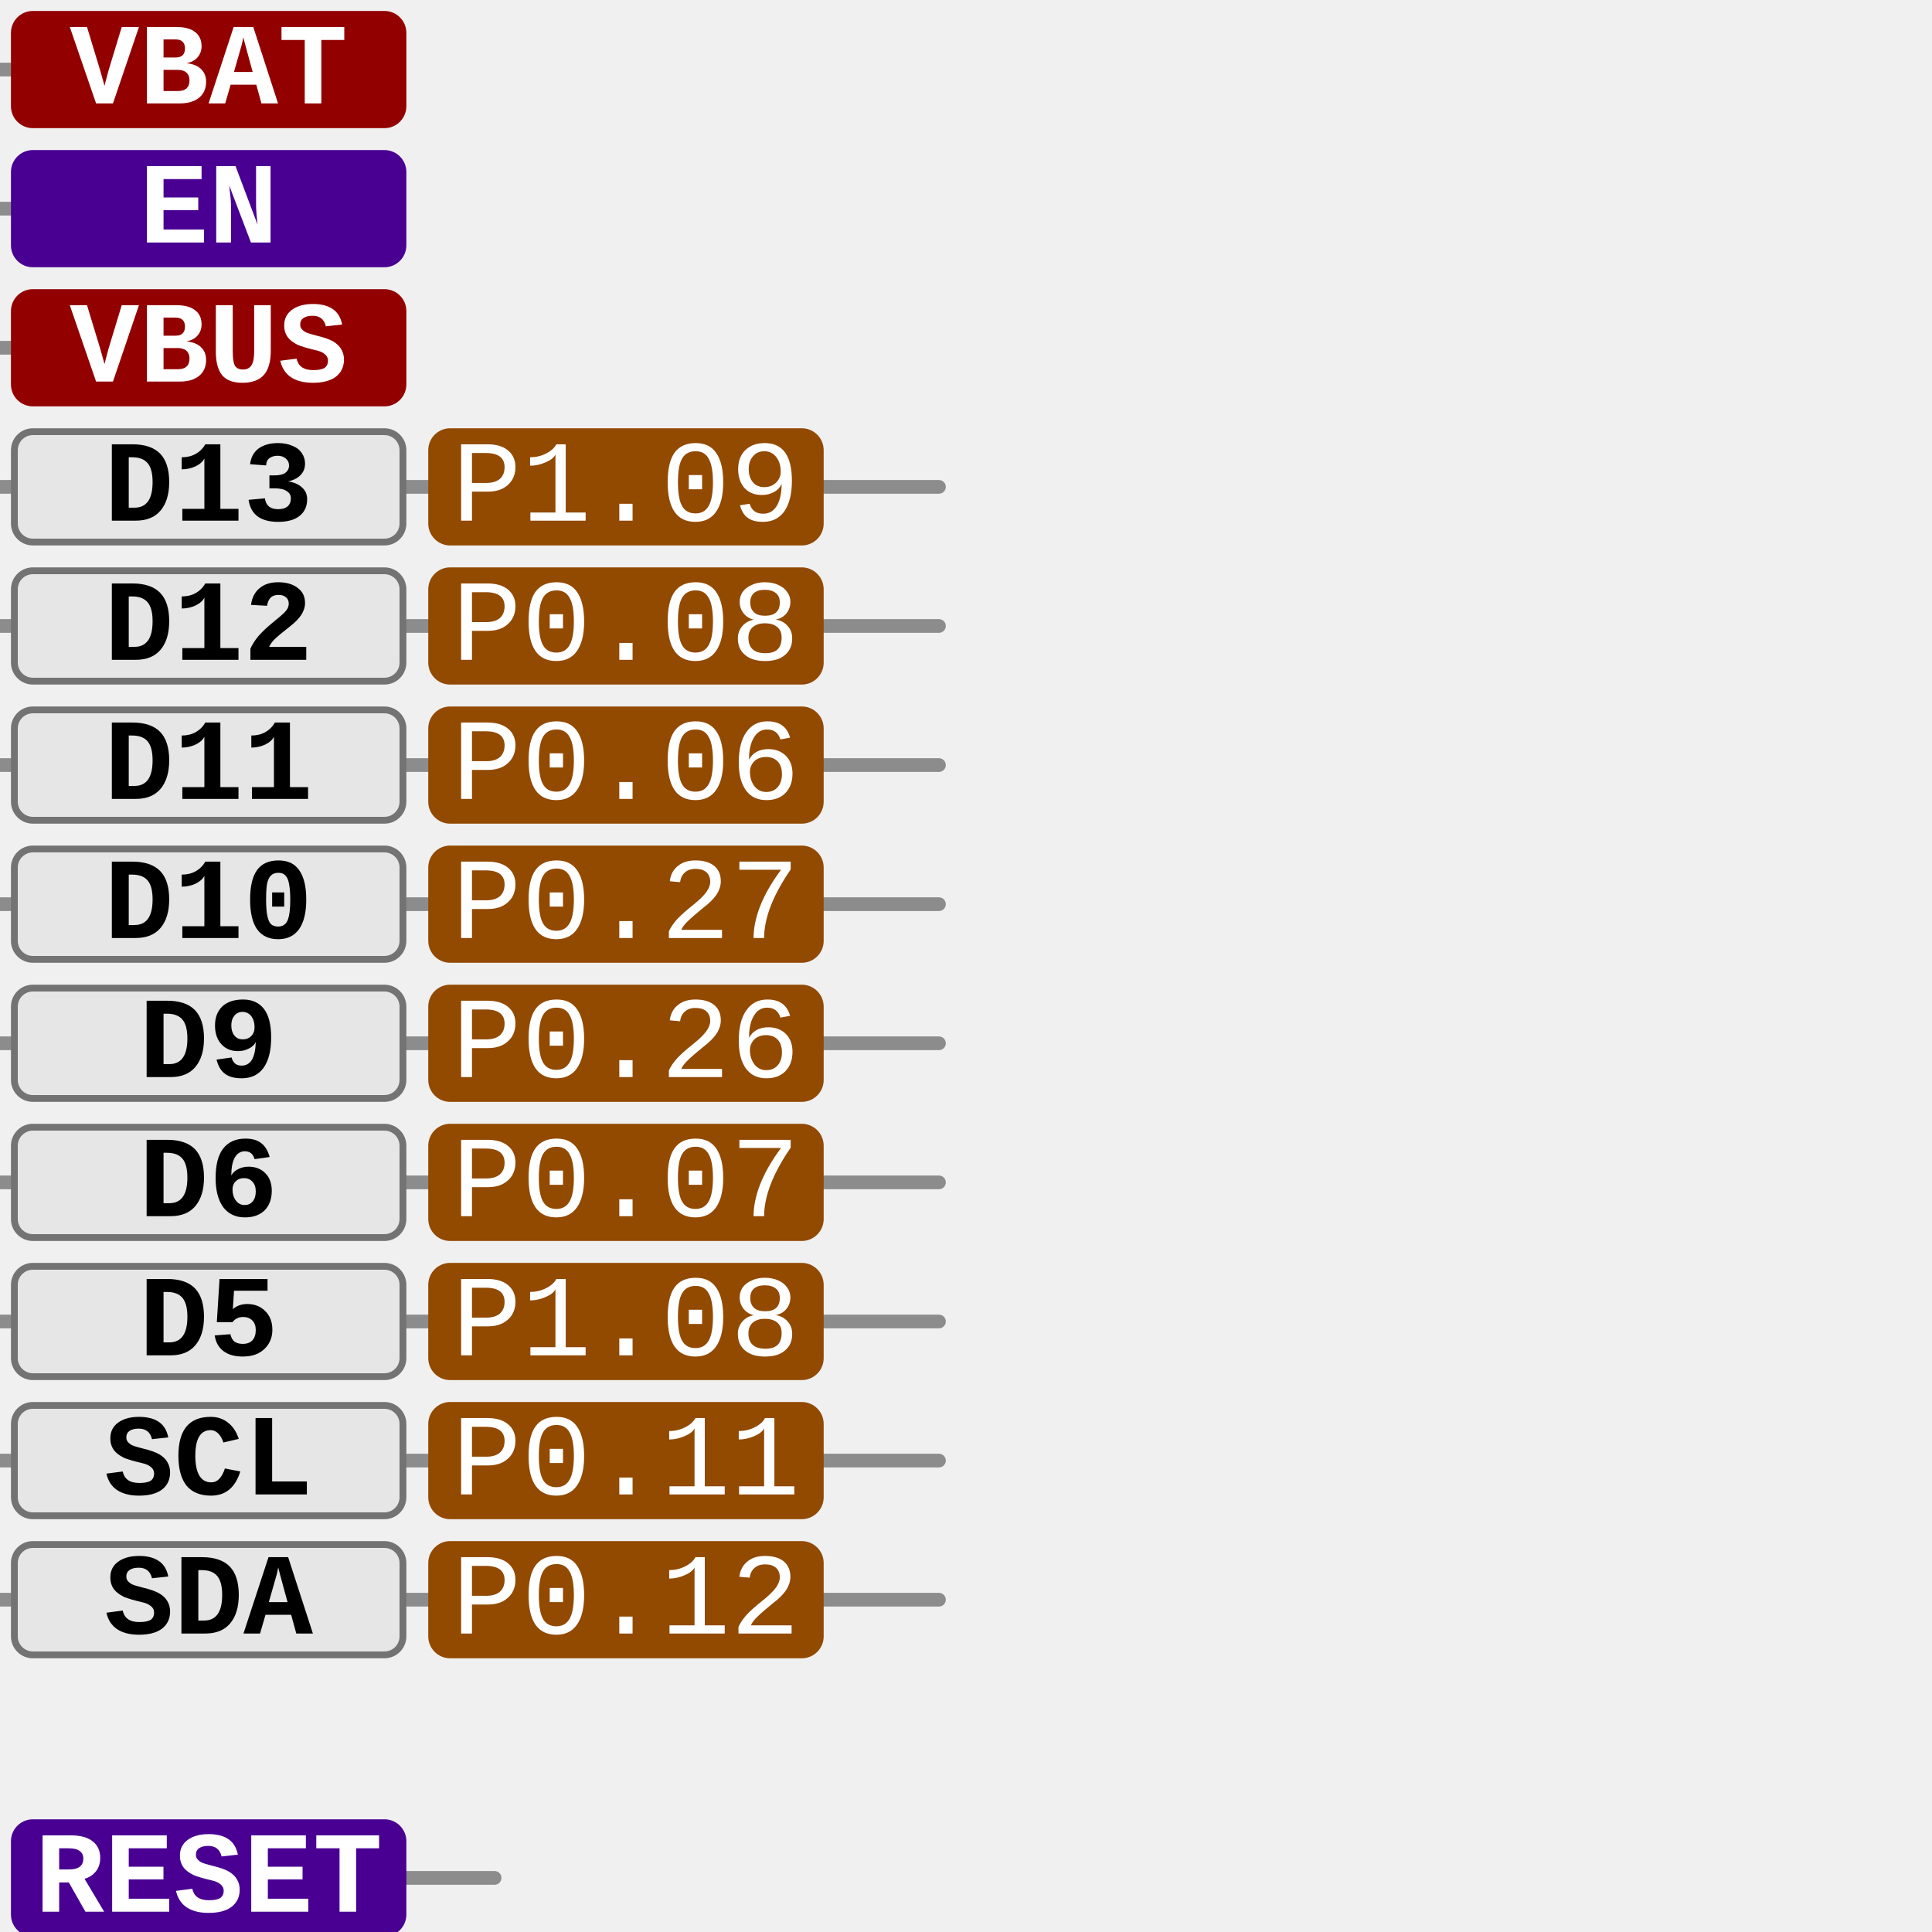
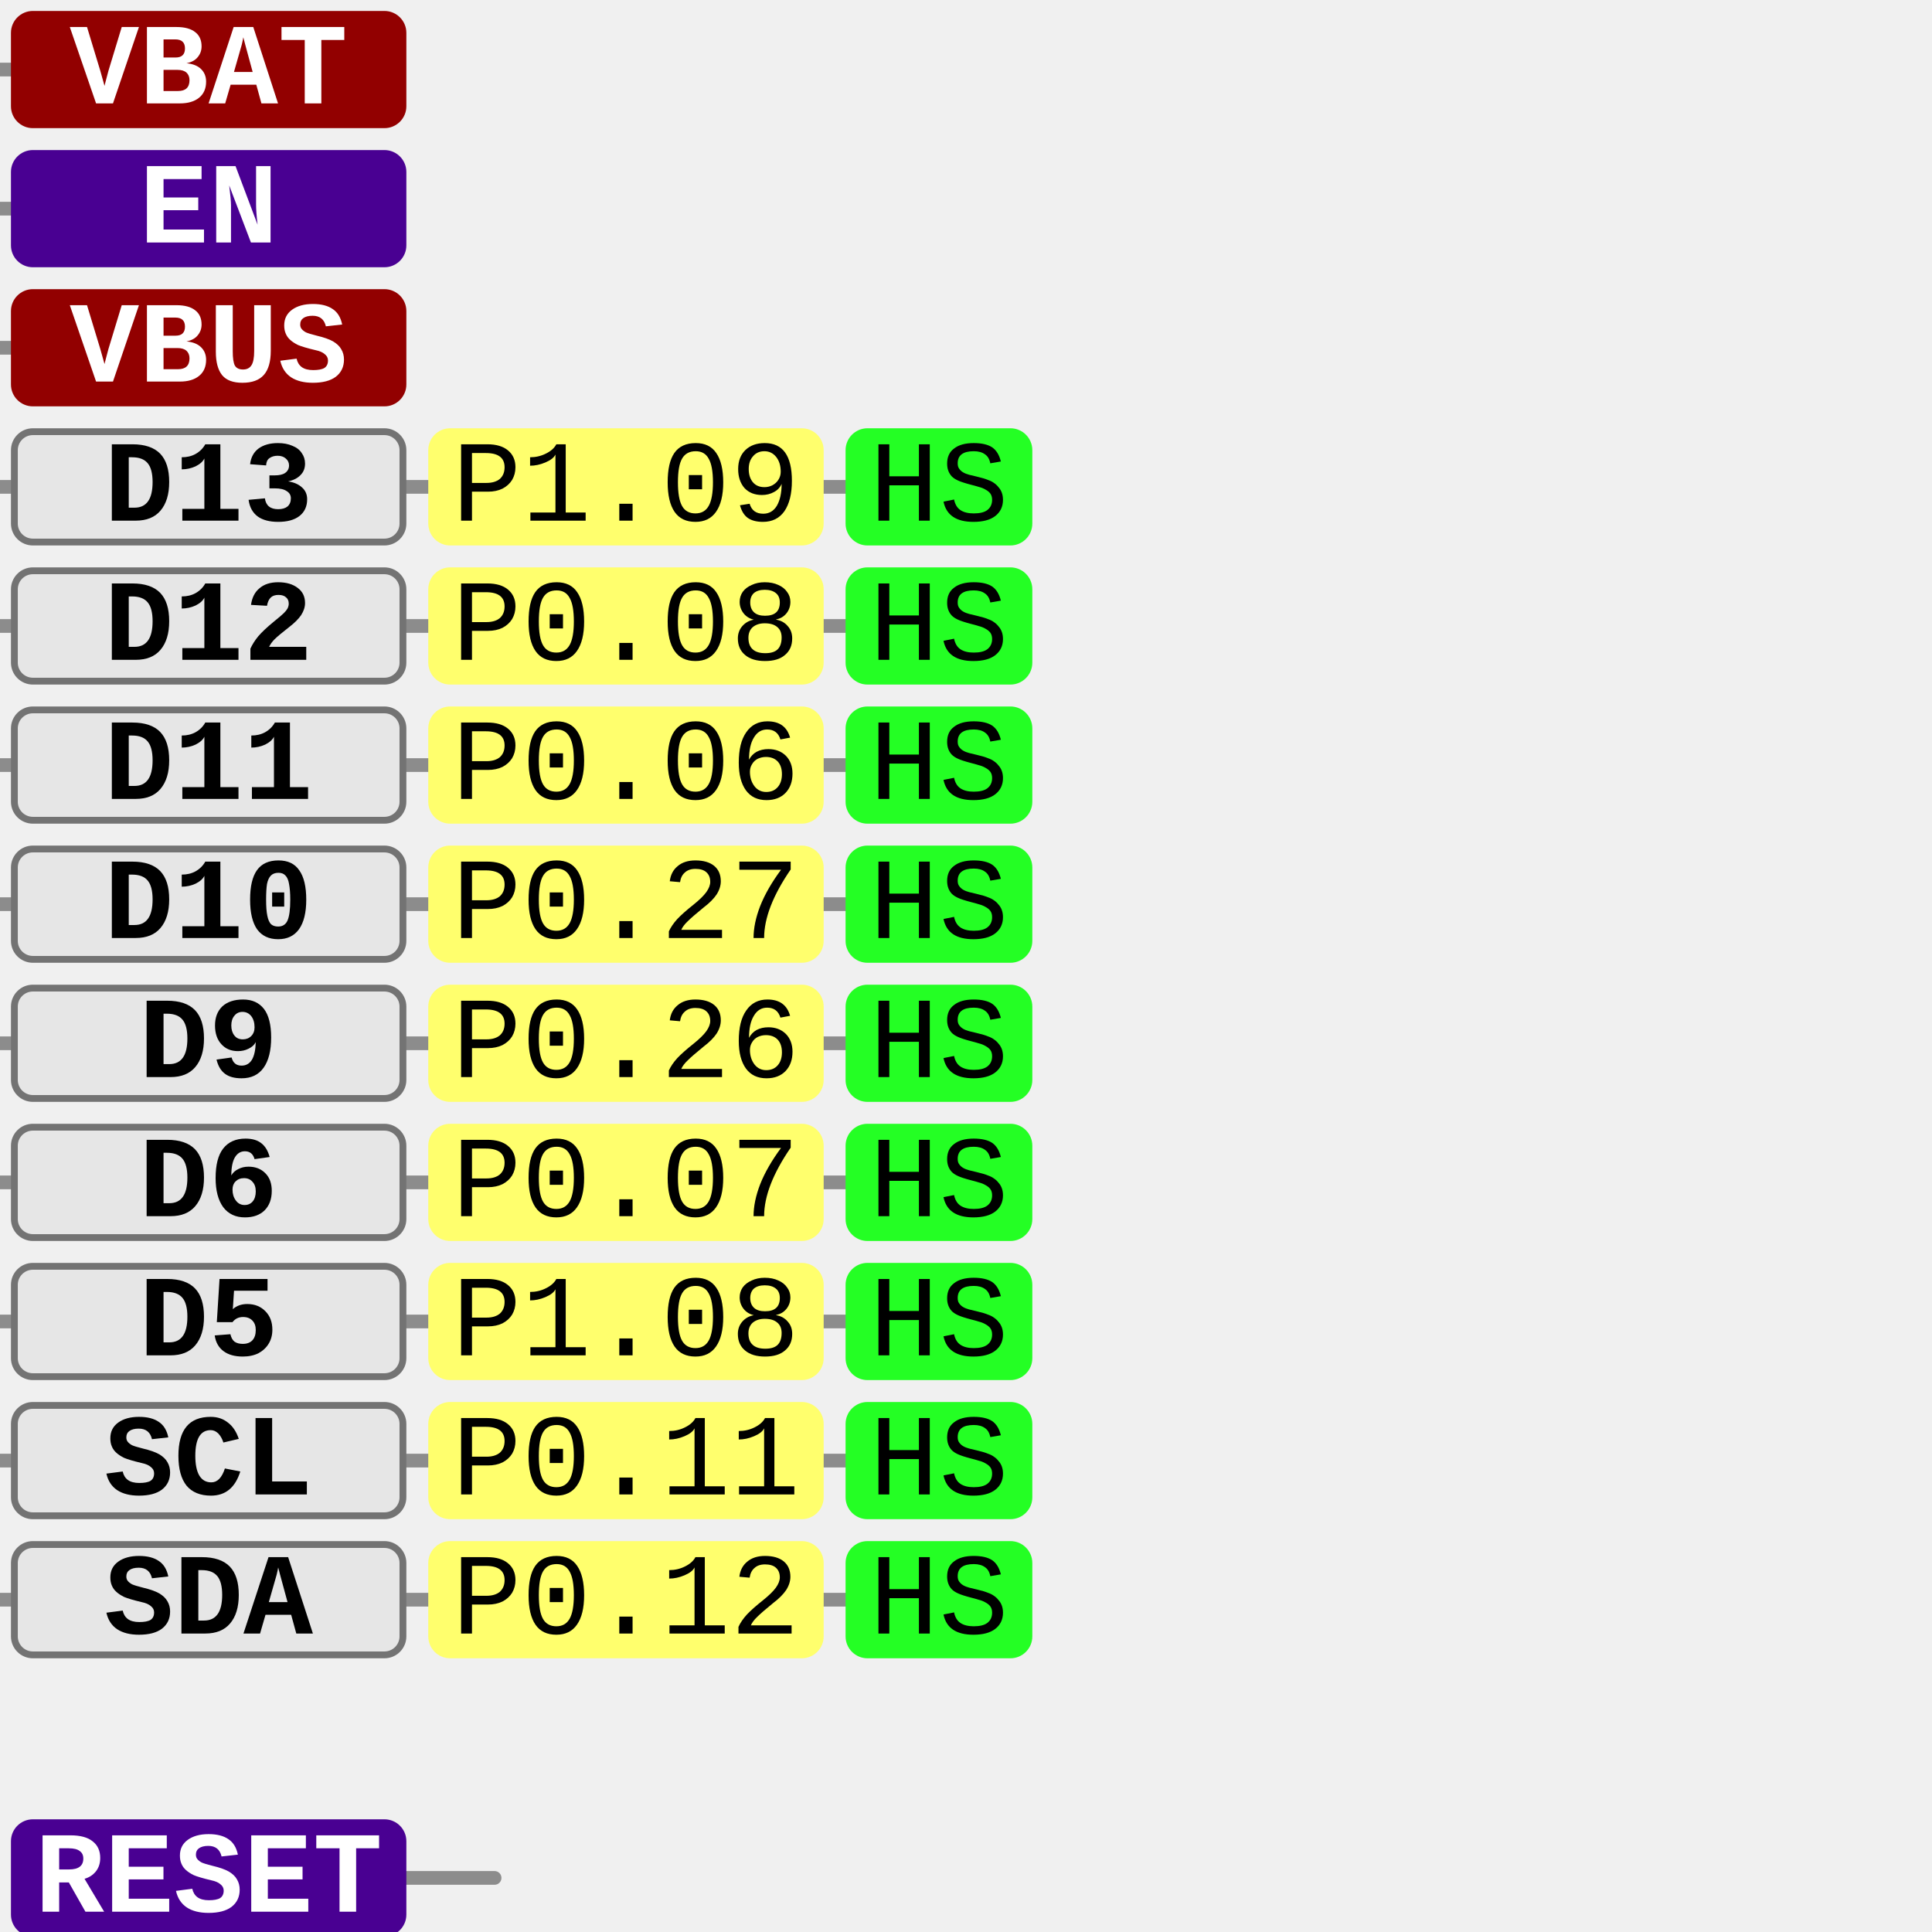
<svg xmlns="http://www.w3.org/2000/svg" baseProfile="tiny" height="100" version="1.2" width="100">
  <defs />
  <g>
    <line stroke="#8C8C8C" stroke-linecap="round" stroke-width="0.709" x1="-4" x2="10.8" y1="3.6" y2="3.6" />
    <rect fill="#920000" height="6.066" rx="1.134" ry="1.134" width="20.466" x="0.567" y="0.567" />
    <text fill="white" font-family="Courier New" font-size="6" font-weight="bold" text-anchor="middle" x="10.8" y="5.35">VBAT</text>
  </g>
  <g>
    <line stroke="#8C8C8C" stroke-linecap="round" stroke-width="0.709" x1="-4" x2="10.8" y1="10.8" y2="10.8" />
    <rect fill="#490092" height="6.066" rx="1.134" ry="1.134" width="20.466" x="0.567" y="7.767" />
    <text fill="white" font-family="Courier New" font-size="6" font-weight="bold" text-anchor="middle" x="10.8" y="12.55">EN</text>
  </g>
  <g>
    <line stroke="#8C8C8C" stroke-linecap="round" stroke-width="0.709" x1="-4" x2="10.8" y1="18.0" y2="18.0" />
    <rect fill="#920000" height="6.066" rx="1.134" ry="1.134" width="20.466" x="0.567" y="14.967" />
    <text fill="white" font-family="Courier New" font-size="6" font-weight="bold" text-anchor="middle" x="10.8" y="19.75">VBUS</text>
  </g>
  <g>
-     <line stroke="#8C8C8C" stroke-linecap="round" stroke-width="0.709" x1="-4" x2="48.6" y1="25.2" y2="25.2" />
+     <line stroke="#8C8C8C" stroke-linecap="round" stroke-width="0.709" x1="-4" x2="52.2" y1="25.2" y2="25.2" />
    <rect fill="#E6E6E6" height="5.712" rx="0.957" ry="0.957" stroke="#737373" stroke-width="0.354" width="20.112" x="0.744" y="22.344" />
    <text fill="black" font-family="Courier New" font-size="6" font-weight="bold" text-anchor="middle" x="10.8" y="26.95">D13</text>
-     <rect fill="#924900" height="6.066" rx="1.134" ry="1.134" width="20.466" x="22.167" y="22.167" />
-     <text fill="white" font-family="Courier New" font-size="6" text-anchor="middle" x="32.4" y="26.95">P1.09</text>
-   </g>
-   <g>
-     <line stroke="#8C8C8C" stroke-linecap="round" stroke-width="0.709" x1="-4" x2="48.6" y1="32.4" y2="32.4" />
+     <rect fill="#FFFF6D" height="6.066" rx="1.134" ry="1.134" width="20.466" x="22.167" y="22.167" />
+     <text fill="black" font-family="Courier New" font-size="6" text-anchor="middle" x="32.4" y="26.95">P1.09</text>
+     <rect fill="#24FF24" height="6.066" rx="1.134" ry="1.134" width="9.666" x="43.767" y="22.167" />
+     <text fill="black" font-family="Courier New" font-size="6" text-anchor="middle" x="48.6" y="26.95">HS</text>
+   </g>
+   <g>
+     <line stroke="#8C8C8C" stroke-linecap="round" stroke-width="0.709" x1="-4" x2="52.2" y1="32.4" y2="32.4" />
    <rect fill="#E6E6E6" height="5.712" rx="0.957" ry="0.957" stroke="#737373" stroke-width="0.354" width="20.112" x="0.744" y="29.544" />
    <text fill="black" font-family="Courier New" font-size="6" font-weight="bold" text-anchor="middle" x="10.8" y="34.15">D12</text>
-     <rect fill="#924900" height="6.066" rx="1.134" ry="1.134" width="20.466" x="22.167" y="29.367" />
-     <text fill="white" font-family="Courier New" font-size="6" text-anchor="middle" x="32.4" y="34.15">P0.08</text>
-   </g>
-   <g>
-     <line stroke="#8C8C8C" stroke-linecap="round" stroke-width="0.709" x1="-4" x2="48.6" y1="39.6" y2="39.6" />
+     <rect fill="#FFFF6D" height="6.066" rx="1.134" ry="1.134" width="20.466" x="22.167" y="29.367" />
+     <text fill="black" font-family="Courier New" font-size="6" text-anchor="middle" x="32.4" y="34.15">P0.08</text>
+     <rect fill="#24FF24" height="6.066" rx="1.134" ry="1.134" width="9.666" x="43.767" y="29.367" />
+     <text fill="black" font-family="Courier New" font-size="6" text-anchor="middle" x="48.6" y="34.15">HS</text>
+   </g>
+   <g>
+     <line stroke="#8C8C8C" stroke-linecap="round" stroke-width="0.709" x1="-4" x2="52.2" y1="39.6" y2="39.6" />
    <rect fill="#E6E6E6" height="5.712" rx="0.957" ry="0.957" stroke="#737373" stroke-width="0.354" width="20.112" x="0.744" y="36.744" />
    <text fill="black" font-family="Courier New" font-size="6" font-weight="bold" text-anchor="middle" x="10.8" y="41.35">D11</text>
-     <rect fill="#924900" height="6.066" rx="1.134" ry="1.134" width="20.466" x="22.167" y="36.567" />
-     <text fill="white" font-family="Courier New" font-size="6" text-anchor="middle" x="32.4" y="41.35">P0.06</text>
-   </g>
-   <g>
-     <line stroke="#8C8C8C" stroke-linecap="round" stroke-width="0.709" x1="-4" x2="48.6" y1="46.8" y2="46.8" />
+     <rect fill="#FFFF6D" height="6.066" rx="1.134" ry="1.134" width="20.466" x="22.167" y="36.567" />
+     <text fill="black" font-family="Courier New" font-size="6" text-anchor="middle" x="32.4" y="41.35">P0.06</text>
+     <rect fill="#24FF24" height="6.066" rx="1.134" ry="1.134" width="9.666" x="43.767" y="36.567" />
+     <text fill="black" font-family="Courier New" font-size="6" text-anchor="middle" x="48.6" y="41.35">HS</text>
+   </g>
+   <g>
+     <line stroke="#8C8C8C" stroke-linecap="round" stroke-width="0.709" x1="-4" x2="52.2" y1="46.8" y2="46.8" />
    <rect fill="#E6E6E6" height="5.712" rx="0.957" ry="0.957" stroke="#737373" stroke-width="0.354" width="20.112" x="0.744" y="43.944" />
    <text fill="black" font-family="Courier New" font-size="6" font-weight="bold" text-anchor="middle" x="10.8" y="48.55">D10</text>
-     <rect fill="#924900" height="6.066" rx="1.134" ry="1.134" width="20.466" x="22.167" y="43.767" />
-     <text fill="white" font-family="Courier New" font-size="6" text-anchor="middle" x="32.4" y="48.55">P0.27</text>
-   </g>
-   <g>
-     <line stroke="#8C8C8C" stroke-linecap="round" stroke-width="0.709" x1="-4" x2="48.6" y1="54.0" y2="54.0" />
+     <rect fill="#FFFF6D" height="6.066" rx="1.134" ry="1.134" width="20.466" x="22.167" y="43.767" />
+     <text fill="black" font-family="Courier New" font-size="6" text-anchor="middle" x="32.4" y="48.55">P0.27</text>
+     <rect fill="#24FF24" height="6.066" rx="1.134" ry="1.134" width="9.666" x="43.767" y="43.767" />
+     <text fill="black" font-family="Courier New" font-size="6" text-anchor="middle" x="48.6" y="48.55">HS</text>
+   </g>
+   <g>
+     <line stroke="#8C8C8C" stroke-linecap="round" stroke-width="0.709" x1="-4" x2="52.2" y1="54.0" y2="54.0" />
    <rect fill="#E6E6E6" height="5.712" rx="0.957" ry="0.957" stroke="#737373" stroke-width="0.354" width="20.112" x="0.744" y="51.144" />
    <text fill="black" font-family="Courier New" font-size="6" font-weight="bold" text-anchor="middle" x="10.8" y="55.75">D9</text>
-     <rect fill="#924900" height="6.066" rx="1.134" ry="1.134" width="20.466" x="22.167" y="50.967" />
-     <text fill="white" font-family="Courier New" font-size="6" text-anchor="middle" x="32.4" y="55.75">P0.26</text>
-   </g>
-   <g>
-     <line stroke="#8C8C8C" stroke-linecap="round" stroke-width="0.709" x1="-4" x2="48.6" y1="61.2" y2="61.2" />
+     <rect fill="#FFFF6D" height="6.066" rx="1.134" ry="1.134" width="20.466" x="22.167" y="50.967" />
+     <text fill="black" font-family="Courier New" font-size="6" text-anchor="middle" x="32.4" y="55.75">P0.26</text>
+     <rect fill="#24FF24" height="6.066" rx="1.134" ry="1.134" width="9.666" x="43.767" y="50.967" />
+     <text fill="black" font-family="Courier New" font-size="6" text-anchor="middle" x="48.6" y="55.75">HS</text>
+   </g>
+   <g>
+     <line stroke="#8C8C8C" stroke-linecap="round" stroke-width="0.709" x1="-4" x2="52.2" y1="61.2" y2="61.2" />
    <rect fill="#E6E6E6" height="5.712" rx="0.957" ry="0.957" stroke="#737373" stroke-width="0.354" width="20.112" x="0.744" y="58.344" />
    <text fill="black" font-family="Courier New" font-size="6" font-weight="bold" text-anchor="middle" x="10.8" y="62.95">D6</text>
-     <rect fill="#924900" height="6.066" rx="1.134" ry="1.134" width="20.466" x="22.167" y="58.167" />
-     <text fill="white" font-family="Courier New" font-size="6" text-anchor="middle" x="32.4" y="62.95">P0.07</text>
-   </g>
-   <g>
-     <line stroke="#8C8C8C" stroke-linecap="round" stroke-width="0.709" x1="-4" x2="48.6" y1="68.4" y2="68.4" />
+     <rect fill="#FFFF6D" height="6.066" rx="1.134" ry="1.134" width="20.466" x="22.167" y="58.167" />
+     <text fill="black" font-family="Courier New" font-size="6" text-anchor="middle" x="32.4" y="62.95">P0.07</text>
+     <rect fill="#24FF24" height="6.066" rx="1.134" ry="1.134" width="9.666" x="43.767" y="58.167" />
+     <text fill="black" font-family="Courier New" font-size="6" text-anchor="middle" x="48.6" y="62.95">HS</text>
+   </g>
+   <g>
+     <line stroke="#8C8C8C" stroke-linecap="round" stroke-width="0.709" x1="-4" x2="52.2" y1="68.4" y2="68.4" />
    <rect fill="#E6E6E6" height="5.712" rx="0.957" ry="0.957" stroke="#737373" stroke-width="0.354" width="20.112" x="0.744" y="65.544" />
    <text fill="black" font-family="Courier New" font-size="6" font-weight="bold" text-anchor="middle" x="10.8" y="70.15">D5</text>
-     <rect fill="#924900" height="6.066" rx="1.134" ry="1.134" width="20.466" x="22.167" y="65.367" />
-     <text fill="white" font-family="Courier New" font-size="6" text-anchor="middle" x="32.4" y="70.15">P1.08</text>
-   </g>
-   <g>
-     <line stroke="#8C8C8C" stroke-linecap="round" stroke-width="0.709" x1="-4" x2="48.6" y1="75.6" y2="75.6" />
+     <rect fill="#FFFF6D" height="6.066" rx="1.134" ry="1.134" width="20.466" x="22.167" y="65.367" />
+     <text fill="black" font-family="Courier New" font-size="6" text-anchor="middle" x="32.4" y="70.15">P1.08</text>
+     <rect fill="#24FF24" height="6.066" rx="1.134" ry="1.134" width="9.666" x="43.767" y="65.367" />
+     <text fill="black" font-family="Courier New" font-size="6" text-anchor="middle" x="48.6" y="70.15">HS</text>
+   </g>
+   <g>
+     <line stroke="#8C8C8C" stroke-linecap="round" stroke-width="0.709" x1="-4" x2="52.2" y1="75.6" y2="75.6" />
    <rect fill="#E6E6E6" height="5.712" rx="0.957" ry="0.957" stroke="#737373" stroke-width="0.354" width="20.112" x="0.744" y="72.744" />
    <text fill="black" font-family="Courier New" font-size="6" font-weight="bold" text-anchor="middle" x="10.8" y="77.35">SCL</text>
-     <rect fill="#924900" height="6.066" rx="1.134" ry="1.134" width="20.466" x="22.167" y="72.567" />
-     <text fill="white" font-family="Courier New" font-size="6" text-anchor="middle" x="32.4" y="77.35">P0.11</text>
-   </g>
-   <g>
-     <line stroke="#8C8C8C" stroke-linecap="round" stroke-width="0.709" x1="-4" x2="48.6" y1="82.8" y2="82.8" />
+     <rect fill="#FFFF6D" height="6.066" rx="1.134" ry="1.134" width="20.466" x="22.167" y="72.567" />
+     <text fill="black" font-family="Courier New" font-size="6" text-anchor="middle" x="32.4" y="77.35">P0.11</text>
+     <rect fill="#24FF24" height="6.066" rx="1.134" ry="1.134" width="9.666" x="43.767" y="72.567" />
+     <text fill="black" font-family="Courier New" font-size="6" text-anchor="middle" x="48.6" y="77.35">HS</text>
+   </g>
+   <g>
+     <line stroke="#8C8C8C" stroke-linecap="round" stroke-width="0.709" x1="-4" x2="52.2" y1="82.8" y2="82.8" />
    <rect fill="#E6E6E6" height="5.712" rx="0.957" ry="0.957" stroke="#737373" stroke-width="0.354" width="20.112" x="0.744" y="79.944" />
    <text fill="black" font-family="Courier New" font-size="6" font-weight="bold" text-anchor="middle" x="10.8" y="84.55">SDA</text>
-     <rect fill="#924900" height="6.066" rx="1.134" ry="1.134" width="20.466" x="22.167" y="79.767" />
-     <text fill="white" font-family="Courier New" font-size="6" text-anchor="middle" x="32.4" y="84.55">P0.12</text>
+     <rect fill="#FFFF6D" height="6.066" rx="1.134" ry="1.134" width="20.466" x="22.167" y="79.767" />
+     <text fill="black" font-family="Courier New" font-size="6" text-anchor="middle" x="32.4" y="84.55">P0.12</text>
+     <rect fill="#24FF24" height="6.066" rx="1.134" ry="1.134" width="9.666" x="43.767" y="79.767" />
+     <text fill="black" font-family="Courier New" font-size="6" text-anchor="middle" x="48.6" y="84.55">HS</text>
  </g>
  <g>
    <line stroke="#8C8C8C" stroke-linecap="round" stroke-width="0.709" x1="25.6" x2="10.8" y1="97.2" y2="97.2" />
    <rect fill="#490092" height="6.066" rx="1.134" ry="1.134" width="20.466" x="0.567" y="94.167" />
    <text fill="white" font-family="Courier New" font-size="6" font-weight="bold" text-anchor="middle" x="10.8" y="98.95">RESET</text>
  </g>
  <g>
    <line stroke="#8C8C8C" stroke-linecap="round" stroke-width="0.709" x1="25.6" x2="10.8" y1="104.4" y2="104.4" />
    <rect fill="#920000" height="6.066" rx="1.134" ry="1.134" width="20.466" x="0.567" y="101.367" />
    <text fill="white" font-family="Courier New" font-size="6" font-weight="bold" text-anchor="middle" x="10.8" y="106.15">3.3V</text>
  </g>
  <g>
-     <line stroke="#8C8C8C" stroke-linecap="round" stroke-width="0.709" x1="25.6" x2="-41.4" y1="111.6" y2="111.6" />
+     <line stroke="#8C8C8C" stroke-linecap="round" stroke-width="0.709" x1="25.6" x2="-45.0" y1="111.6" y2="111.6" />
    <rect fill="#E6E6E6" height="5.712" rx="0.957" ry="0.957" stroke="#737373" stroke-width="0.354" width="20.112" x="0.744" y="108.744" />
    <text fill="black" font-family="Courier New" font-size="6" font-weight="bold" text-anchor="middle" x="10.8" y="113.35">AREF</text>
-     <rect fill="#924900" height="6.066" rx="1.134" ry="1.134" width="20.466" x="-21.033" y="108.567" />
-     <text fill="white" font-family="Courier New" font-size="6" text-anchor="middle" x="-10.8" y="113.35">P0.31</text>
-     <rect fill="#FFFF6D" height="6.066" rx="1.134" ry="1.134" width="16.866" x="-39.033" y="108.567" />
-     <text fill="black" font-family="Courier New" font-size="6" text-anchor="middle" x="-30.6" y="113.35">AIN7</text>
+     <rect fill="#FFFF6D" height="6.066" rx="1.134" ry="1.134" width="20.466" x="-21.033" y="108.567" />
+     <text fill="black" font-family="Courier New" font-size="6" text-anchor="middle" x="-10.8" y="113.35">P0.31</text>
+     <rect fill="#24FF24" height="6.066" rx="1.134" ry="1.134" width="9.666" x="-31.833" y="108.567" />
+     <text fill="black" font-family="Courier New" font-size="6" text-anchor="middle" x="-27" y="113.35">LS</text>
+     <rect fill="#B6DBFF" height="6.066" rx="1.134" ry="1.134" width="16.866" x="-49.833" y="108.567" />
+     <text fill="black" font-family="Courier New" font-size="6" text-anchor="middle" x="-41.4" y="113.35">AIN7</text>
  </g>
  <g>
    <line stroke="#8C8C8C" stroke-linecap="round" stroke-width="0.709" x1="25.6" x2="10.8" y1="118.8" y2="118.8" />
    <rect fill="#000000" height="6.066" rx="1.134" ry="1.134" width="20.466" x="0.567" y="115.767" />
    <text fill="white" font-family="Courier New" font-size="6" font-weight="bold" text-anchor="middle" x="10.8" y="120.55">GND</text>
  </g>
  <g>
-     <line stroke="#8C8C8C" stroke-linecap="round" stroke-width="0.709" x1="25.6" x2="-41.4" y1="126.0" y2="126.0" />
+     <line stroke="#8C8C8C" stroke-linecap="round" stroke-width="0.709" x1="25.6" x2="-45.0" y1="126.0" y2="126.0" />
    <rect fill="#E6E6E6" height="5.712" rx="0.957" ry="0.957" stroke="#737373" stroke-width="0.354" width="20.112" x="0.744" y="123.144" />
    <text fill="black" font-family="Courier New" font-size="6" font-weight="bold" text-anchor="middle" x="10.8" y="127.75">A0</text>
-     <rect fill="#924900" height="6.066" rx="1.134" ry="1.134" width="20.466" x="-21.033" y="122.967" />
-     <text fill="white" font-family="Courier New" font-size="6" text-anchor="middle" x="-10.8" y="127.75">P0.04</text>
-     <rect fill="#FFFF6D" height="6.066" rx="1.134" ry="1.134" width="16.866" x="-39.033" y="122.967" />
-     <text fill="black" font-family="Courier New" font-size="6" text-anchor="middle" x="-30.6" y="127.75">AIN2</text>
-   </g>
-   <g>
-     <line stroke="#8C8C8C" stroke-linecap="round" stroke-width="0.709" x1="25.6" x2="-41.4" y1="133.2" y2="133.2" />
+     <rect fill="#FFFF6D" height="6.066" rx="1.134" ry="1.134" width="20.466" x="-21.033" y="122.967" />
+     <text fill="black" font-family="Courier New" font-size="6" text-anchor="middle" x="-10.8" y="127.75">P0.04</text>
+     <rect fill="#24FF24" height="6.066" rx="1.134" ry="1.134" width="9.666" x="-31.833" y="122.967" />
+     <text fill="black" font-family="Courier New" font-size="6" text-anchor="middle" x="-27" y="127.75">HS</text>
+     <rect fill="#B6DBFF" height="6.066" rx="1.134" ry="1.134" width="16.866" x="-49.833" y="122.967" />
+     <text fill="black" font-family="Courier New" font-size="6" text-anchor="middle" x="-41.4" y="127.75">AIN2</text>
+   </g>
+   <g>
+     <line stroke="#8C8C8C" stroke-linecap="round" stroke-width="0.709" x1="25.6" x2="-45.0" y1="133.2" y2="133.2" />
    <rect fill="#E6E6E6" height="5.712" rx="0.957" ry="0.957" stroke="#737373" stroke-width="0.354" width="20.112" x="0.744" y="130.344" />
    <text fill="black" font-family="Courier New" font-size="6" font-weight="bold" text-anchor="middle" x="10.8" y="134.95">A1</text>
-     <rect fill="#924900" height="6.066" rx="1.134" ry="1.134" width="20.466" x="-21.033" y="130.167" />
-     <text fill="white" font-family="Courier New" font-size="6" text-anchor="middle" x="-10.8" y="134.95">P0.05</text>
-     <rect fill="#FFFF6D" height="6.066" rx="1.134" ry="1.134" width="16.866" x="-39.033" y="130.167" />
-     <text fill="black" font-family="Courier New" font-size="6" text-anchor="middle" x="-30.6" y="134.95">AIN3</text>
-   </g>
-   <g>
-     <line stroke="#8C8C8C" stroke-linecap="round" stroke-width="0.709" x1="25.6" x2="-41.4" y1="140.4" y2="140.4" />
+     <rect fill="#FFFF6D" height="6.066" rx="1.134" ry="1.134" width="20.466" x="-21.033" y="130.167" />
+     <text fill="black" font-family="Courier New" font-size="6" text-anchor="middle" x="-10.8" y="134.95">P0.05</text>
+     <rect fill="#24FF24" height="6.066" rx="1.134" ry="1.134" width="9.666" x="-31.833" y="130.167" />
+     <text fill="black" font-family="Courier New" font-size="6" text-anchor="middle" x="-27" y="134.95">HS</text>
+     <rect fill="#B6DBFF" height="6.066" rx="1.134" ry="1.134" width="16.866" x="-49.833" y="130.167" />
+     <text fill="black" font-family="Courier New" font-size="6" text-anchor="middle" x="-41.4" y="134.95">AIN3</text>
+   </g>
+   <g>
+     <line stroke="#8C8C8C" stroke-linecap="round" stroke-width="0.709" x1="25.6" x2="-45.0" y1="140.4" y2="140.4" />
    <rect fill="#E6E6E6" height="5.712" rx="0.957" ry="0.957" stroke="#737373" stroke-width="0.354" width="20.112" x="0.744" y="137.544" />
    <text fill="black" font-family="Courier New" font-size="6" font-weight="bold" text-anchor="middle" x="10.8" y="142.15">A2</text>
-     <rect fill="#924900" height="6.066" rx="1.134" ry="1.134" width="20.466" x="-21.033" y="137.367" />
-     <text fill="white" font-family="Courier New" font-size="6" text-anchor="middle" x="-10.8" y="142.15">P0.30</text>
-     <rect fill="#FFFF6D" height="6.066" rx="1.134" ry="1.134" width="16.866" x="-39.033" y="137.367" />
-     <text fill="black" font-family="Courier New" font-size="6" text-anchor="middle" x="-30.6" y="142.15">AIN6</text>
-   </g>
-   <g>
-     <line stroke="#8C8C8C" stroke-linecap="round" stroke-width="0.709" x1="25.6" x2="-41.4" y1="147.6" y2="147.6" />
+     <rect fill="#FFFF6D" height="6.066" rx="1.134" ry="1.134" width="20.466" x="-21.033" y="137.367" />
+     <text fill="black" font-family="Courier New" font-size="6" text-anchor="middle" x="-10.8" y="142.15">P0.30</text>
+     <rect fill="#24FF24" height="6.066" rx="1.134" ry="1.134" width="9.666" x="-31.833" y="137.367" />
+     <text fill="black" font-family="Courier New" font-size="6" text-anchor="middle" x="-27" y="142.15">LS</text>
+     <rect fill="#B6DBFF" height="6.066" rx="1.134" ry="1.134" width="16.866" x="-49.833" y="137.367" />
+     <text fill="black" font-family="Courier New" font-size="6" text-anchor="middle" x="-41.4" y="142.15">AIN6</text>
+   </g>
+   <g>
+     <line stroke="#8C8C8C" stroke-linecap="round" stroke-width="0.709" x1="25.6" x2="-45.0" y1="147.6" y2="147.6" />
    <rect fill="#E6E6E6" height="5.712" rx="0.957" ry="0.957" stroke="#737373" stroke-width="0.354" width="20.112" x="0.744" y="144.744" />
    <text fill="black" font-family="Courier New" font-size="6" font-weight="bold" text-anchor="middle" x="10.8" y="149.35">A3</text>
-     <rect fill="#924900" height="6.066" rx="1.134" ry="1.134" width="20.466" x="-21.033" y="144.567" />
-     <text fill="white" font-family="Courier New" font-size="6" text-anchor="middle" x="-10.8" y="149.35">P0.28</text>
-     <rect fill="#FFFF6D" height="6.066" rx="1.134" ry="1.134" width="16.866" x="-39.033" y="144.567" />
-     <text fill="black" font-family="Courier New" font-size="6" text-anchor="middle" x="-30.6" y="149.35">AIN4</text>
-   </g>
-   <g>
-     <line stroke="#8C8C8C" stroke-linecap="round" stroke-width="0.709" x1="25.6" x2="-41.4" y1="154.8" y2="154.8" />
+     <rect fill="#FFFF6D" height="6.066" rx="1.134" ry="1.134" width="20.466" x="-21.033" y="144.567" />
+     <text fill="black" font-family="Courier New" font-size="6" text-anchor="middle" x="-10.8" y="149.35">P0.28</text>
+     <rect fill="#24FF24" height="6.066" rx="1.134" ry="1.134" width="9.666" x="-31.833" y="144.567" />
+     <text fill="black" font-family="Courier New" font-size="6" text-anchor="middle" x="-27" y="149.35">LS</text>
+     <rect fill="#B6DBFF" height="6.066" rx="1.134" ry="1.134" width="16.866" x="-49.833" y="144.567" />
+     <text fill="black" font-family="Courier New" font-size="6" text-anchor="middle" x="-41.4" y="149.35">AIN4</text>
+   </g>
+   <g>
+     <line stroke="#8C8C8C" stroke-linecap="round" stroke-width="0.709" x1="25.6" x2="-45.0" y1="154.8" y2="154.8" />
    <rect fill="#E6E6E6" height="5.712" rx="0.957" ry="0.957" stroke="#737373" stroke-width="0.354" width="20.112" x="0.744" y="151.944" />
    <text fill="black" font-family="Courier New" font-size="6" font-weight="bold" text-anchor="middle" x="10.8" y="156.55">A4</text>
-     <rect fill="#924900" height="6.066" rx="1.134" ry="1.134" width="20.466" x="-21.033" y="151.767" />
-     <text fill="white" font-family="Courier New" font-size="6" text-anchor="middle" x="-10.8" y="156.55">P0.02</text>
-     <rect fill="#FFFF6D" height="6.066" rx="1.134" ry="1.134" width="16.866" x="-39.033" y="151.767" />
-     <text fill="black" font-family="Courier New" font-size="6" text-anchor="middle" x="-30.6" y="156.55">AIN0</text>
-   </g>
-   <g>
-     <line stroke="#8C8C8C" stroke-linecap="round" stroke-width="0.709" x1="25.6" x2="-41.4" y1="162.0" y2="162.0" />
+     <rect fill="#FFFF6D" height="6.066" rx="1.134" ry="1.134" width="20.466" x="-21.033" y="151.767" />
+     <text fill="black" font-family="Courier New" font-size="6" text-anchor="middle" x="-10.8" y="156.55">P0.02</text>
+     <rect fill="#24FF24" height="6.066" rx="1.134" ry="1.134" width="9.666" x="-31.833" y="151.767" />
+     <text fill="black" font-family="Courier New" font-size="6" text-anchor="middle" x="-27" y="156.55">LS</text>
+     <rect fill="#B6DBFF" height="6.066" rx="1.134" ry="1.134" width="16.866" x="-49.833" y="151.767" />
+     <text fill="black" font-family="Courier New" font-size="6" text-anchor="middle" x="-41.4" y="156.55">AIN0</text>
+   </g>
+   <g>
+     <line stroke="#8C8C8C" stroke-linecap="round" stroke-width="0.709" x1="25.6" x2="-45.0" y1="162.0" y2="162.0" />
    <rect fill="#E6E6E6" height="5.712" rx="0.957" ry="0.957" stroke="#737373" stroke-width="0.354" width="20.112" x="0.744" y="159.144" />
    <text fill="black" font-family="Courier New" font-size="6" font-weight="bold" text-anchor="middle" x="10.8" y="163.75">A5</text>
-     <rect fill="#924900" height="6.066" rx="1.134" ry="1.134" width="20.466" x="-21.033" y="158.967" />
-     <text fill="white" font-family="Courier New" font-size="6" text-anchor="middle" x="-10.8" y="163.75">P0.03</text>
-     <rect fill="#FFFF6D" height="6.066" rx="1.134" ry="1.134" width="16.866" x="-39.033" y="158.967" />
-     <text fill="black" font-family="Courier New" font-size="6" text-anchor="middle" x="-30.6" y="163.75">AIN1</text>
-   </g>
-   <g>
-     <line stroke="#8C8C8C" stroke-linecap="round" stroke-width="0.709" x1="25.6" x2="-27.0" y1="169.2" y2="169.2" />
+     <rect fill="#FFFF6D" height="6.066" rx="1.134" ry="1.134" width="20.466" x="-21.033" y="158.967" />
+     <text fill="black" font-family="Courier New" font-size="6" text-anchor="middle" x="-10.8" y="163.75">P0.03</text>
+     <rect fill="#24FF24" height="6.066" rx="1.134" ry="1.134" width="9.666" x="-31.833" y="158.967" />
+     <text fill="black" font-family="Courier New" font-size="6" text-anchor="middle" x="-27" y="163.75">LS</text>
+     <rect fill="#B6DBFF" height="6.066" rx="1.134" ry="1.134" width="16.866" x="-49.833" y="158.967" />
+     <text fill="black" font-family="Courier New" font-size="6" text-anchor="middle" x="-41.4" y="163.75">AIN1</text>
+   </g>
+   <g>
+     <line stroke="#8C8C8C" stroke-linecap="round" stroke-width="0.709" x1="25.6" x2="-30.6" y1="169.2" y2="169.2" />
    <rect fill="#E6E6E6" height="5.712" rx="0.957" ry="0.957" stroke="#737373" stroke-width="0.354" width="20.112" x="0.744" y="166.344" />
    <text fill="black" font-family="Courier New" font-size="6" font-weight="bold" text-anchor="middle" x="10.8" y="170.95">SCK</text>
-     <rect fill="#924900" height="6.066" rx="1.134" ry="1.134" width="20.466" x="-21.033" y="166.167" />
-     <text fill="white" font-family="Courier New" font-size="6" text-anchor="middle" x="-10.8" y="170.95">P0.14</text>
-   </g>
-   <g>
-     <line stroke="#8C8C8C" stroke-linecap="round" stroke-width="0.709" x1="25.6" x2="-27.0" y1="176.4" y2="176.4" />
+     <rect fill="#FFFF6D" height="6.066" rx="1.134" ry="1.134" width="20.466" x="-21.033" y="166.167" />
+     <text fill="black" font-family="Courier New" font-size="6" text-anchor="middle" x="-10.8" y="170.95">P0.14</text>
+     <rect fill="#24FF24" height="6.066" rx="1.134" ry="1.134" width="9.666" x="-31.833" y="166.167" />
+     <text fill="black" font-family="Courier New" font-size="6" text-anchor="middle" x="-27" y="170.95">HS</text>
+   </g>
+   <g>
+     <line stroke="#8C8C8C" stroke-linecap="round" stroke-width="0.709" x1="25.6" x2="-30.6" y1="176.4" y2="176.4" />
    <rect fill="#E6E6E6" height="5.712" rx="0.957" ry="0.957" stroke="#737373" stroke-width="0.354" width="20.112" x="0.744" y="173.544" />
    <text fill="black" font-family="Courier New" font-size="6" font-weight="bold" text-anchor="middle" x="10.8" y="178.15">MOSI</text>
-     <rect fill="#924900" height="6.066" rx="1.134" ry="1.134" width="20.466" x="-21.033" y="173.367" />
-     <text fill="white" font-family="Courier New" font-size="6" text-anchor="middle" x="-10.8" y="178.15">P0.13</text>
-   </g>
-   <g>
-     <line stroke="#8C8C8C" stroke-linecap="round" stroke-width="0.709" x1="25.6" x2="-27.0" y1="183.6" y2="183.6" />
+     <rect fill="#FFFF6D" height="6.066" rx="1.134" ry="1.134" width="20.466" x="-21.033" y="173.367" />
+     <text fill="black" font-family="Courier New" font-size="6" text-anchor="middle" x="-10.8" y="178.15">P0.13</text>
+     <rect fill="#24FF24" height="6.066" rx="1.134" ry="1.134" width="9.666" x="-31.833" y="173.367" />
+     <text fill="black" font-family="Courier New" font-size="6" text-anchor="middle" x="-27" y="178.15">HS</text>
+   </g>
+   <g>
+     <line stroke="#8C8C8C" stroke-linecap="round" stroke-width="0.709" x1="25.6" x2="-30.6" y1="183.6" y2="183.6" />
    <rect fill="#E6E6E6" height="5.712" rx="0.957" ry="0.957" stroke="#737373" stroke-width="0.354" width="20.112" x="0.744" y="180.744" />
    <text fill="black" font-family="Courier New" font-size="6" font-weight="bold" text-anchor="middle" x="10.8" y="185.35">MISO</text>
-     <rect fill="#924900" height="6.066" rx="1.134" ry="1.134" width="20.466" x="-21.033" y="180.567" />
-     <text fill="white" font-family="Courier New" font-size="6" text-anchor="middle" x="-10.8" y="185.35">P0.15</text>
+     <rect fill="#FFFF6D" height="6.066" rx="1.134" ry="1.134" width="20.466" x="-21.033" y="180.567" />
+     <text fill="black" font-family="Courier New" font-size="6" text-anchor="middle" x="-10.8" y="185.35">P0.15</text>
+     <rect fill="#24FF24" height="6.066" rx="1.134" ry="1.134" width="9.666" x="-31.833" y="180.567" />
+     <text fill="black" font-family="Courier New" font-size="6" text-anchor="middle" x="-27" y="185.35">HS</text>
  </g>
  <g>
    <line stroke="#8C8C8C" stroke-linecap="round" stroke-width="0.709" x1="25.6" x2="10.8" y1="190.8" y2="190.8" />
    <rect fill="#E6E6E6" height="5.712" rx="0.957" ry="0.957" stroke="#737373" stroke-width="0.354" width="20.112" x="0.744" y="187.944" />
    <text fill="black" font-family="Courier New" font-size="6" font-weight="bold" text-anchor="middle" x="10.8" y="192.55">RXD</text>
  </g>
  <g>
    <line stroke="#8C8C8C" stroke-linecap="round" stroke-width="0.709" x1="25.6" x2="10.8" y1="198.0" y2="198.0" />
    <rect fill="#E6E6E6" height="5.712" rx="0.957" ry="0.957" stroke="#737373" stroke-width="0.354" width="20.112" x="0.744" y="195.144" />
    <text fill="black" font-family="Courier New" font-size="6" font-weight="bold" text-anchor="middle" x="10.8" y="199.75">TXD</text>
  </g>
  <g>
-     <line stroke="#8C8C8C" stroke-linecap="round" stroke-width="0.709" x1="25.6" x2="-59.4" y1="205.2" y2="205.2" />
+     <line stroke="#8C8C8C" stroke-linecap="round" stroke-width="0.709" x1="25.6" x2="-63.0" y1="205.2" y2="205.2" />
    <rect fill="#E6E6E6" height="5.712" rx="0.957" ry="0.957" stroke="#737373" stroke-width="0.354" width="20.112" x="0.744" y="202.344" />
    <text fill="black" font-family="Courier New" font-size="6" font-weight="bold" text-anchor="middle" x="10.8" y="206.95">D2</text>
-     <rect fill="#924900" height="6.066" rx="1.134" ry="1.134" width="20.466" x="-21.033" y="202.167" />
-     <text fill="white" font-family="Courier New" font-size="6" text-anchor="middle" x="-10.8" y="206.95">P0.10</text>
-   </g>
-   <g>
-     <line stroke="#8C8C8C" stroke-linecap="round" stroke-width="0.709" x1="-4" x2="99.0" y1="234.0" y2="234.0" />
+     <rect fill="#FFFF6D" height="6.066" rx="1.134" ry="1.134" width="20.466" x="-21.033" y="202.167" />
+     <text fill="black" font-family="Courier New" font-size="6" text-anchor="middle" x="-10.8" y="206.95">P0.10</text>
+     <rect fill="#24FF24" height="6.066" rx="1.134" ry="1.134" width="9.666" x="-31.833" y="202.167" />
+     <text fill="black" font-family="Courier New" font-size="6" text-anchor="middle" x="-27" y="206.95">LS</text>
+     <rect fill="#B66DFF" height="6.066" rx="1.134" ry="1.134" width="16.866" x="-67.833" y="202.167" />
+     <text fill="black" font-family="Courier New" font-size="6" text-anchor="middle" x="-59.4" y="206.95">NFC2</text>
+   </g>
+   <g>
+     <line stroke="#8C8C8C" stroke-linecap="round" stroke-width="0.709" x1="-4" x2="102.6" y1="234.0" y2="234.0" />
    <rect fill="#E6E6E6" height="5.712" rx="0.957" ry="0.957" stroke="#737373" stroke-width="0.354" width="56.112" x="0.744" y="231.144" />
    <text fill="black" font-family="Courier New" font-size="6" font-weight="bold" text-anchor="middle" x="28.8" y="235.75">VOLTAGE_MONITOR</text>
-     <rect fill="#924900" height="6.066" rx="1.134" ry="1.134" width="20.466" x="58.167" y="230.967" />
-     <text fill="white" font-family="Courier New" font-size="6" text-anchor="middle" x="68.4" y="235.75">P0.29</text>
-     <rect fill="#FFFF6D" height="6.066" rx="1.134" ry="1.134" width="16.866" x="79.767" y="230.967" />
-     <text fill="black" font-family="Courier New" font-size="6" text-anchor="middle" x="88.2" y="235.75">AIN5</text>
-   </g>
-   <g>
-     <line stroke="#8C8C8C" stroke-linecap="round" stroke-width="0.709" x1="-4" x2="52.2" y1="241.2" y2="241.2" />
+     <rect fill="#FFFF6D" height="6.066" rx="1.134" ry="1.134" width="20.466" x="58.167" y="230.967" />
+     <text fill="black" font-family="Courier New" font-size="6" text-anchor="middle" x="68.4" y="235.75">P0.29</text>
+     <rect fill="#24FF24" height="6.066" rx="1.134" ry="1.134" width="9.666" x="79.767" y="230.967" />
+     <text fill="black" font-family="Courier New" font-size="6" text-anchor="middle" x="84.6" y="235.75">LS</text>
+     <rect fill="#B6DBFF" height="6.066" rx="1.134" ry="1.134" width="16.866" x="90.567" y="230.967" />
+     <text fill="black" font-family="Courier New" font-size="6" text-anchor="middle" x="99" y="235.75">AIN5</text>
+   </g>
+   <g>
+     <line stroke="#8C8C8C" stroke-linecap="round" stroke-width="0.709" x1="-4" x2="55.8" y1="241.2" y2="241.2" />
    <rect fill="#E6E6E6" height="5.712" rx="0.957" ry="0.957" stroke="#737373" stroke-width="0.354" width="23.712" x="0.744" y="238.344" />
    <text fill="black" font-family="Courier New" font-size="6" font-weight="bold" text-anchor="middle" x="12.6" y="242.95">SWITCH</text>
-     <rect fill="#924900" height="6.066" rx="1.134" ry="1.134" width="20.466" x="25.767" y="238.167" />
-     <text fill="white" font-family="Courier New" font-size="6" text-anchor="middle" x="36.0" y="242.95">P1.02</text>
-   </g>
-   <g>
-     <line stroke="#8C8C8C" stroke-linecap="round" stroke-width="0.709" x1="-4" x2="81.0" y1="248.4" y2="248.4" />
+     <rect fill="#FFFF6D" height="6.066" rx="1.134" ry="1.134" width="20.466" x="25.767" y="238.167" />
+     <text fill="black" font-family="Courier New" font-size="6" text-anchor="middle" x="36.0" y="242.95">P1.02</text>
+     <rect fill="#24FF24" height="6.066" rx="1.134" ry="1.134" width="9.666" x="47.367" y="238.167" />
+     <text fill="black" font-family="Courier New" font-size="6" text-anchor="middle" x="52.2" y="242.95">LS</text>
+   </g>
+   <g>
+     <line stroke="#8C8C8C" stroke-linecap="round" stroke-width="0.709" x1="-4" x2="84.6" y1="248.4" y2="248.4" />
    <rect fill="#E6E6E6" height="5.712" rx="0.957" ry="0.957" stroke="#737373" stroke-width="0.354" width="20.112" x="0.744" y="245.544" />
    <text fill="black" font-family="Courier New" font-size="6" font-weight="bold" text-anchor="middle" x="10.8" y="250.15">NFC1</text>
-     <rect fill="#924900" height="6.066" rx="1.134" ry="1.134" width="20.466" x="22.167" y="245.367" />
-     <text fill="white" font-family="Courier New" font-size="6" text-anchor="middle" x="32.4" y="250.15">P0.09</text>
-   </g>
-   <g>
-     <line stroke="#8C8C8C" stroke-linecap="round" stroke-width="0.709" x1="-4" x2="59.4" y1="255.6" y2="255.6" />
+     <rect fill="#FFFF6D" height="6.066" rx="1.134" ry="1.134" width="20.466" x="22.167" y="245.367" />
+     <text fill="black" font-family="Courier New" font-size="6" text-anchor="middle" x="32.4" y="250.15">P0.09</text>
+     <rect fill="#24FF24" height="6.066" rx="1.134" ry="1.134" width="9.666" x="43.767" y="245.367" />
+     <text fill="black" font-family="Courier New" font-size="6" text-anchor="middle" x="48.6" y="250.15">LS</text>
+     <rect fill="#B66DFF" height="6.066" rx="1.134" ry="1.134" width="16.866" x="72.567" y="245.367" />
+     <text fill="black" font-family="Courier New" font-size="6" text-anchor="middle" x="81.0" y="250.15">NFC1</text>
+   </g>
+   <g>
+     <line stroke="#8C8C8C" stroke-linecap="round" stroke-width="0.709" x1="-4" x2="63.0" y1="255.6" y2="255.6" />
    <rect fill="#E6E6E6" height="5.712" rx="0.957" ry="0.957" stroke="#737373" stroke-width="0.354" width="30.912" x="0.744" y="252.744" />
    <text fill="black" font-family="Courier New" font-size="6" font-weight="bold" text-anchor="middle" x="16.2" y="257.35">NEOPIXEL</text>
-     <rect fill="#924900" height="6.066" rx="1.134" ry="1.134" width="20.466" x="32.967" y="252.567" />
-     <text fill="white" font-family="Courier New" font-size="6" text-anchor="middle" x="43.2" y="257.35">P0.16</text>
-   </g>
-   <g>
-     <line stroke="#8C8C8C" stroke-linecap="round" stroke-width="0.709" x1="-4" x2="48.6" y1="262.8" y2="262.8" />
+     <rect fill="#FFFF6D" height="6.066" rx="1.134" ry="1.134" width="20.466" x="32.967" y="252.567" />
+     <text fill="black" font-family="Courier New" font-size="6" text-anchor="middle" x="43.2" y="257.35">P0.16</text>
+     <rect fill="#24FF24" height="6.066" rx="1.134" ry="1.134" width="9.666" x="54.567" y="252.567" />
+     <text fill="black" font-family="Courier New" font-size="6" text-anchor="middle" x="59.4" y="257.35">HS</text>
+   </g>
+   <g>
+     <line stroke="#8C8C8C" stroke-linecap="round" stroke-width="0.709" x1="-4" x2="52.2" y1="262.8" y2="262.8" />
    <rect fill="#E6E6E6" height="5.712" rx="0.957" ry="0.957" stroke="#737373" stroke-width="0.354" width="20.112" x="0.744" y="259.944" />
    <text fill="black" font-family="Courier New" font-size="6" font-weight="bold" text-anchor="middle" x="10.8" y="264.55">TX</text>
-     <rect fill="#924900" height="6.066" rx="1.134" ry="1.134" width="20.466" x="22.167" y="259.767" />
-     <text fill="white" font-family="Courier New" font-size="6" text-anchor="middle" x="32.4" y="264.55">P0.25</text>
-   </g>
-   <g>
-     <line stroke="#8C8C8C" stroke-linecap="round" stroke-width="0.709" x1="-4" x2="48.6" y1="270.0" y2="270.0" />
+     <rect fill="#FFFF6D" height="6.066" rx="1.134" ry="1.134" width="20.466" x="22.167" y="259.767" />
+     <text fill="black" font-family="Courier New" font-size="6" text-anchor="middle" x="32.4" y="264.55">P0.25</text>
+     <rect fill="#24FF24" height="6.066" rx="1.134" ry="1.134" width="9.666" x="43.767" y="259.767" />
+     <text fill="black" font-family="Courier New" font-size="6" text-anchor="middle" x="48.6" y="264.55">HS</text>
+   </g>
+   <g>
+     <line stroke="#8C8C8C" stroke-linecap="round" stroke-width="0.709" x1="-4" x2="52.2" y1="270.0" y2="270.0" />
    <rect fill="#E6E6E6" height="5.712" rx="0.957" ry="0.957" stroke="#737373" stroke-width="0.354" width="20.112" x="0.744" y="267.144" />
    <text fill="black" font-family="Courier New" font-size="6" font-weight="bold" text-anchor="middle" x="10.8" y="271.75">RX</text>
-     <rect fill="#924900" height="6.066" rx="1.134" ry="1.134" width="20.466" x="22.167" y="266.967" />
-     <text fill="white" font-family="Courier New" font-size="6" text-anchor="middle" x="32.4" y="271.75">P0.24</text>
-   </g>
-   <g>
-     <line stroke="#8C8C8C" stroke-linecap="round" stroke-width="0.709" x1="-4" x2="48.6" y1="277.2" y2="277.2" />
+     <rect fill="#FFFF6D" height="6.066" rx="1.134" ry="1.134" width="20.466" x="22.167" y="266.967" />
+     <text fill="black" font-family="Courier New" font-size="6" text-anchor="middle" x="32.4" y="271.75">P0.24</text>
+     <rect fill="#24FF24" height="6.066" rx="1.134" ry="1.134" width="9.666" x="43.767" y="266.967" />
+     <text fill="black" font-family="Courier New" font-size="6" text-anchor="middle" x="48.6" y="271.75">HS</text>
+   </g>
+   <g>
+     <line stroke="#8C8C8C" stroke-linecap="round" stroke-width="0.709" x1="-4" x2="52.2" y1="277.2" y2="277.2" />
    <rect fill="#E6E6E6" height="5.712" rx="0.957" ry="0.957" stroke="#737373" stroke-width="0.354" width="20.112" x="0.744" y="274.344" />
    <text fill="black" font-family="Courier New" font-size="6" font-weight="bold" text-anchor="middle" x="10.8" y="278.95">L</text>
-     <rect fill="#924900" height="6.066" rx="1.134" ry="1.134" width="20.466" x="22.167" y="274.167" />
-     <text fill="white" font-family="Courier New" font-size="6" text-anchor="middle" x="32.4" y="278.95">P1.15</text>
-   </g>
-   <g>
-     <line stroke="#8C8C8C" stroke-linecap="round" stroke-width="0.709" x1="-4" x2="59.4" y1="284.4" y2="284.4" />
+     <rect fill="#FFFF6D" height="6.066" rx="1.134" ry="1.134" width="20.466" x="22.167" y="274.167" />
+     <text fill="black" font-family="Courier New" font-size="6" text-anchor="middle" x="32.4" y="278.95">P1.15</text>
+     <rect fill="#24FF24" height="6.066" rx="1.134" ry="1.134" width="9.666" x="43.767" y="274.167" />
+     <text fill="black" font-family="Courier New" font-size="6" text-anchor="middle" x="48.6" y="278.95">LS</text>
+   </g>
+   <g>
+     <line stroke="#8C8C8C" stroke-linecap="round" stroke-width="0.709" x1="-4" x2="63.0" y1="284.4" y2="284.4" />
    <rect fill="#E6E6E6" height="5.712" rx="0.957" ry="0.957" stroke="#737373" stroke-width="0.354" width="30.912" x="0.744" y="281.544" />
    <text fill="black" font-family="Courier New" font-size="6" font-weight="bold" text-anchor="middle" x="16.2" y="286.15">BLUE_LED</text>
-     <rect fill="#924900" height="6.066" rx="1.134" ry="1.134" width="20.466" x="32.967" y="281.367" />
-     <text fill="white" font-family="Courier New" font-size="6" text-anchor="middle" x="43.2" y="286.15">P1.10</text>
+     <rect fill="#FFFF6D" height="6.066" rx="1.134" ry="1.134" width="20.466" x="32.967" y="281.367" />
+     <text fill="black" font-family="Courier New" font-size="6" text-anchor="middle" x="43.2" y="286.15">P1.10</text>
+     <rect fill="#24FF24" height="6.066" rx="1.134" ry="1.134" width="9.666" x="54.567" y="281.367" />
+     <text fill="black" font-family="Courier New" font-size="6" text-anchor="middle" x="59.4" y="286.15">LS</text>
  </g>
  <g>
    <rect fill="#920000" height="6.066" rx="1.134" ry="1.134" width="6.066" x="0.567" y="310.167" />
    <text fill="black" font-family="Courier New" font-size="6" font-weight="bold" text-anchor="start" x="8.64" y="314.95">Power</text>
    <rect fill="#000000" height="6.066" rx="1.134" ry="1.134" width="6.066" x="0.567" y="317.367" />
    <text fill="black" font-family="Courier New" font-size="6" font-weight="bold" text-anchor="start" x="8.64" y="322.15">GND</text>
    <rect fill="#490092" height="6.066" rx="1.134" ry="1.134" width="6.066" x="0.567" y="324.567" />
    <text fill="black" font-family="Courier New" font-size="6" font-weight="bold" text-anchor="start" x="8.64" y="329.35">Control</text>
    <rect fill="#E6E6E6" height="5.712" rx="0.957" ry="0.957" stroke="#737373" stroke-width="0.354" width="5.712" x="0.744" y="331.944" />
    <text fill="black" font-family="Courier New" font-size="6" font-weight="bold" text-anchor="start" x="8.64" y="336.55">CircuitPython Name</text>
-     <rect fill="#924900" height="6.066" rx="1.134" ry="1.134" width="6.066" x="0.567" y="338.967" />
+     <rect fill="#FFFF6D" height="6.066" rx="1.134" ry="1.134" width="6.066" x="0.567" y="338.967" />
    <text fill="black" font-family="Courier New" font-size="6" font-weight="bold" text-anchor="start" x="8.64" y="343.75">GPIO</text>
-     <rect fill="#FFFF6D" height="6.066" rx="1.134" ry="1.134" width="6.066" x="0.567" y="346.167" />
-     <text fill="black" font-family="Courier New" font-size="6" font-weight="bold" text-anchor="start" x="8.64" y="350.95">ADC</text>
+     <rect fill="#24FF24" height="6.066" rx="1.134" ry="1.134" width="6.066" x="0.567" y="346.167" />
+     <text fill="black" font-family="Courier New" font-size="6" font-weight="bold" text-anchor="start" x="8.64" y="350.95">Speed</text>
+     <rect fill="#B6DBFF" height="6.066" rx="1.134" ry="1.134" width="6.066" x="0.567" y="353.367" />
+     <text fill="black" font-family="Courier New" font-size="6" font-weight="bold" text-anchor="start" x="8.64" y="358.15">ADC</text>
+     <rect fill="#B66DFF" height="6.066" rx="1.134" ry="1.134" width="6.066" x="0.567" y="360.567" />
+     <text fill="black" font-family="Courier New" font-size="6" font-weight="bold" text-anchor="start" x="8.64" y="365.35">Special</text>
  </g>
  <g>
    <text fill="black" font-family="Courier New" font-size="16" font-weight="bold" text-anchor="end" x="0" y="-40">Adafruit Feather nRF52840</text>
    <text fill="black" font-family="Courier New" font-size="12" font-weight="bold" text-anchor="end" x="0" y="-25">https://www.adafruit.com/product/4062</text>
  </g>
  <g>
-     <text fill="black" font-family="Courier New" font-size="6" font-weight="normal" text-anchor="start" x="0" y="382.8">The</text>
+     <text fill="black" font-family="Courier New" font-size="6" font-weight="normal" text-anchor="start" x="0" y="397.2">nRF description goes here</text>
  </g>
</svg>
